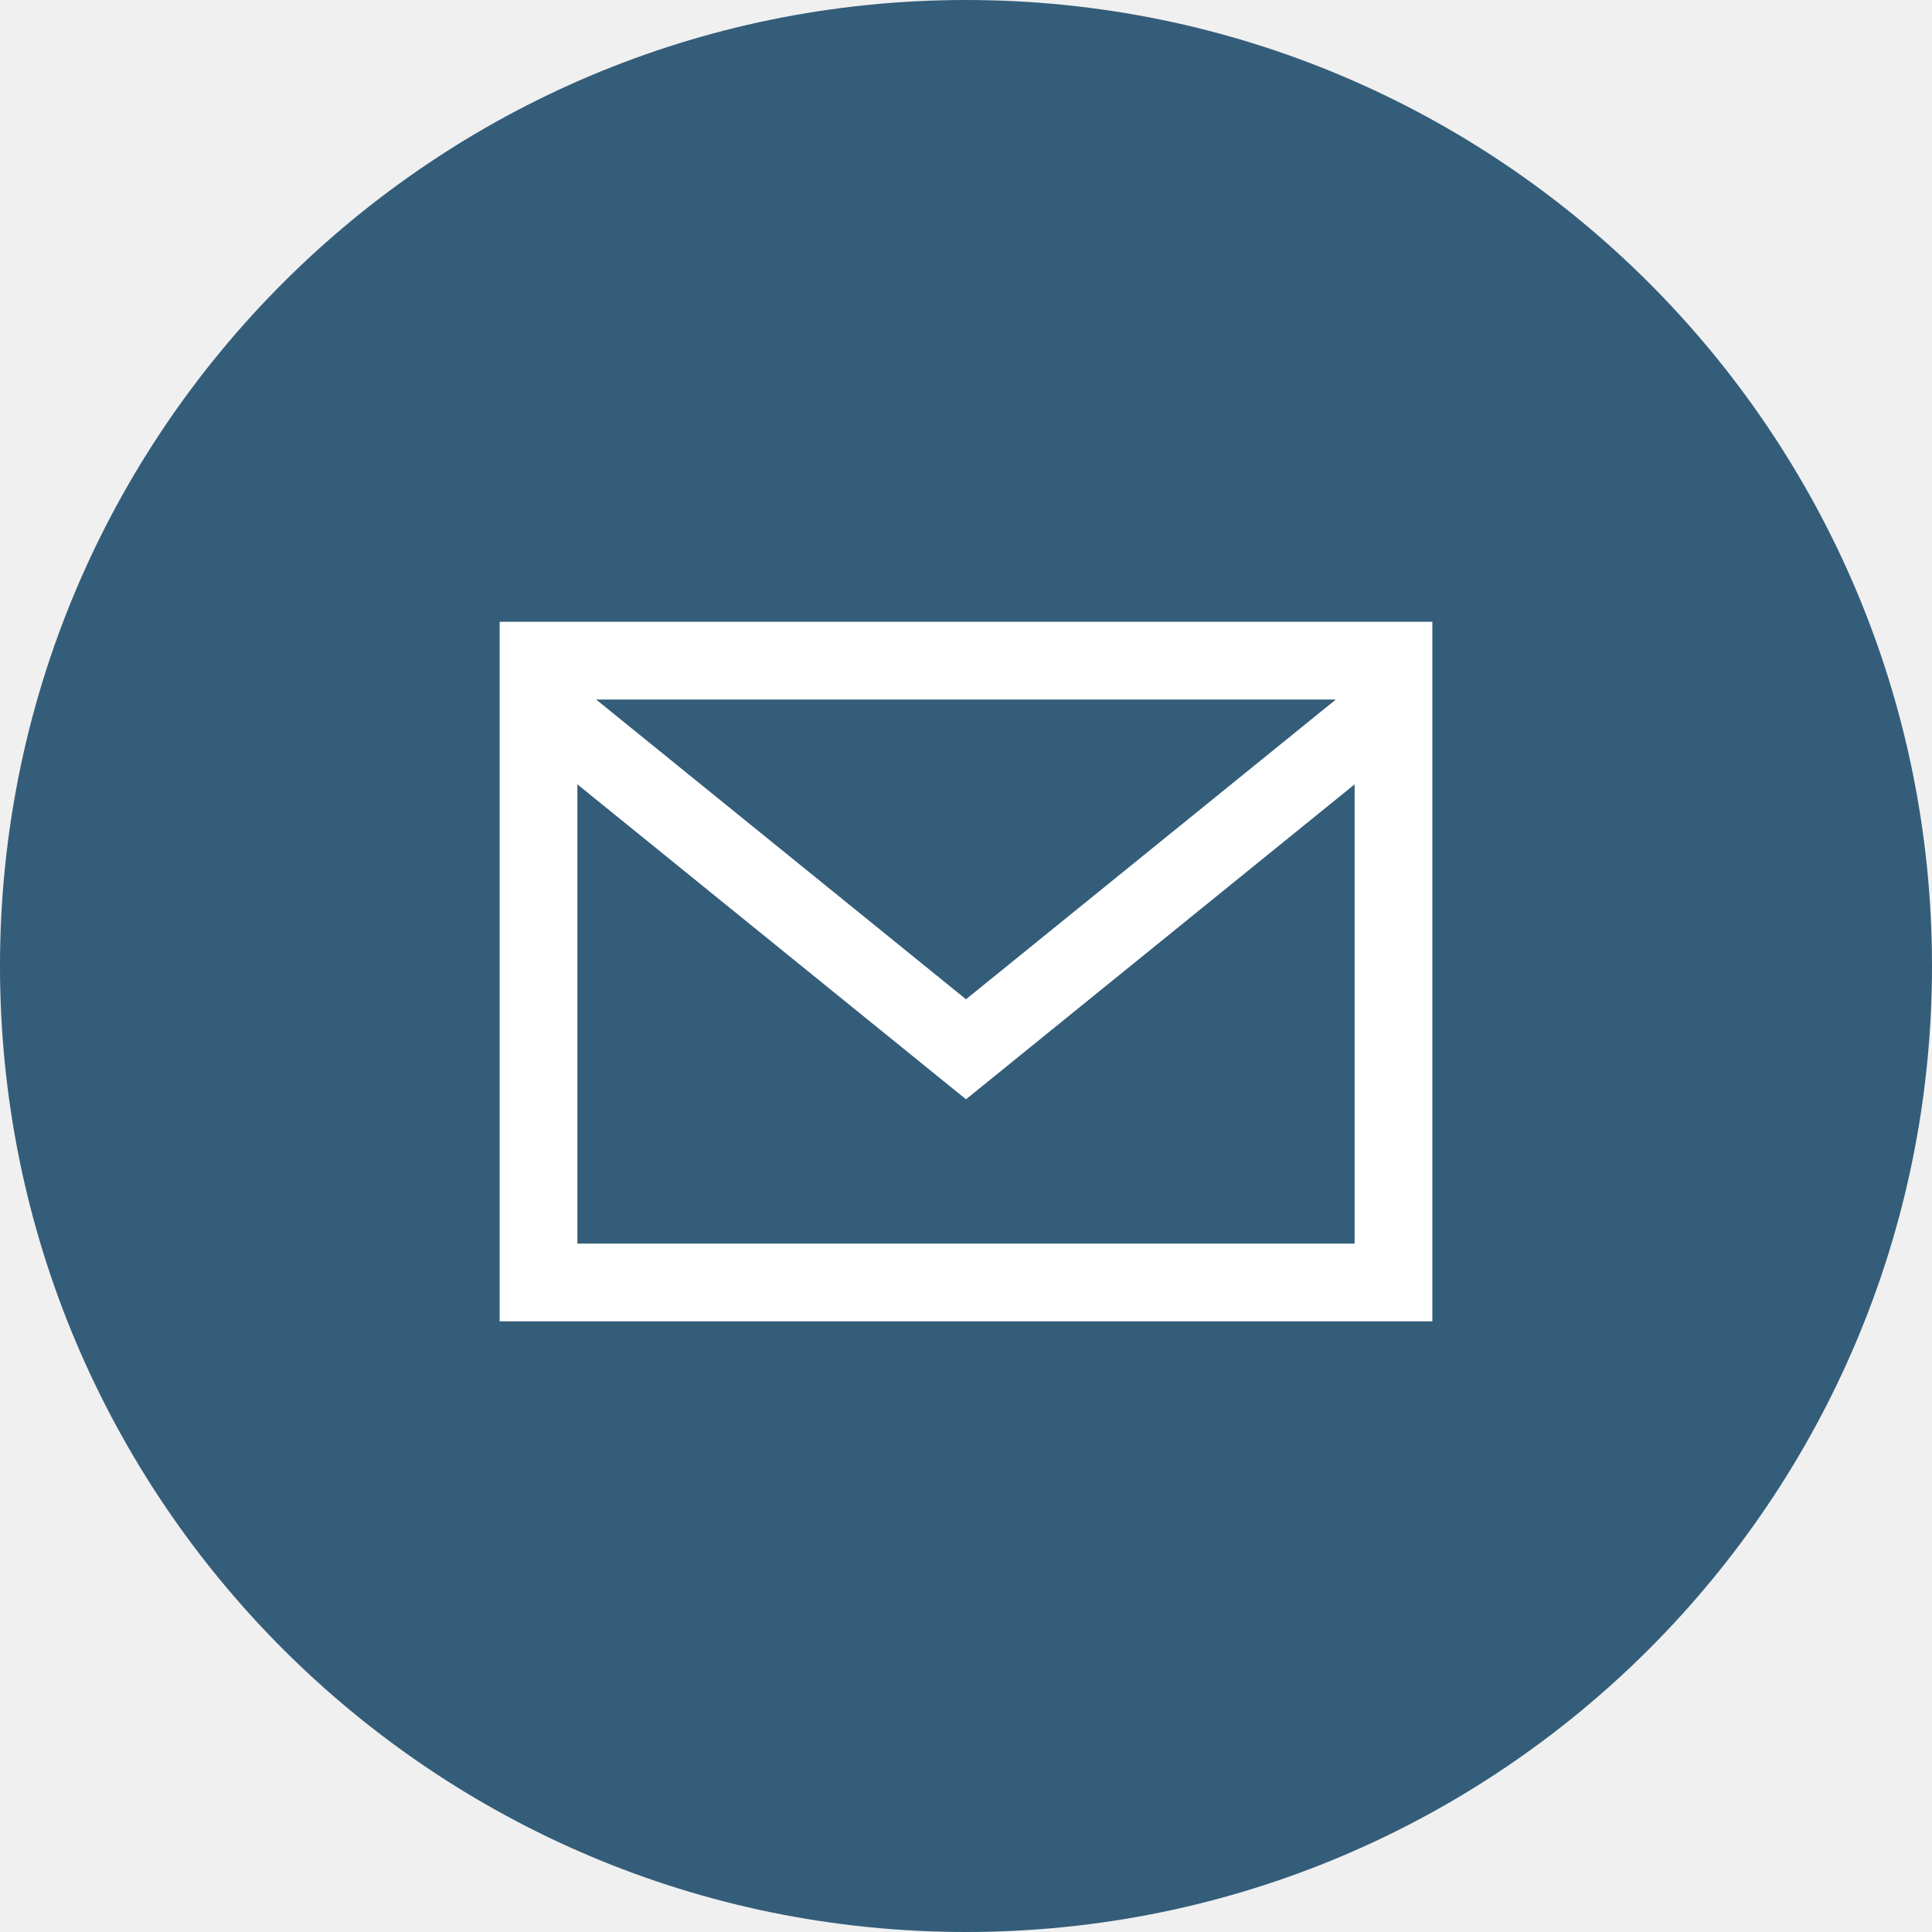
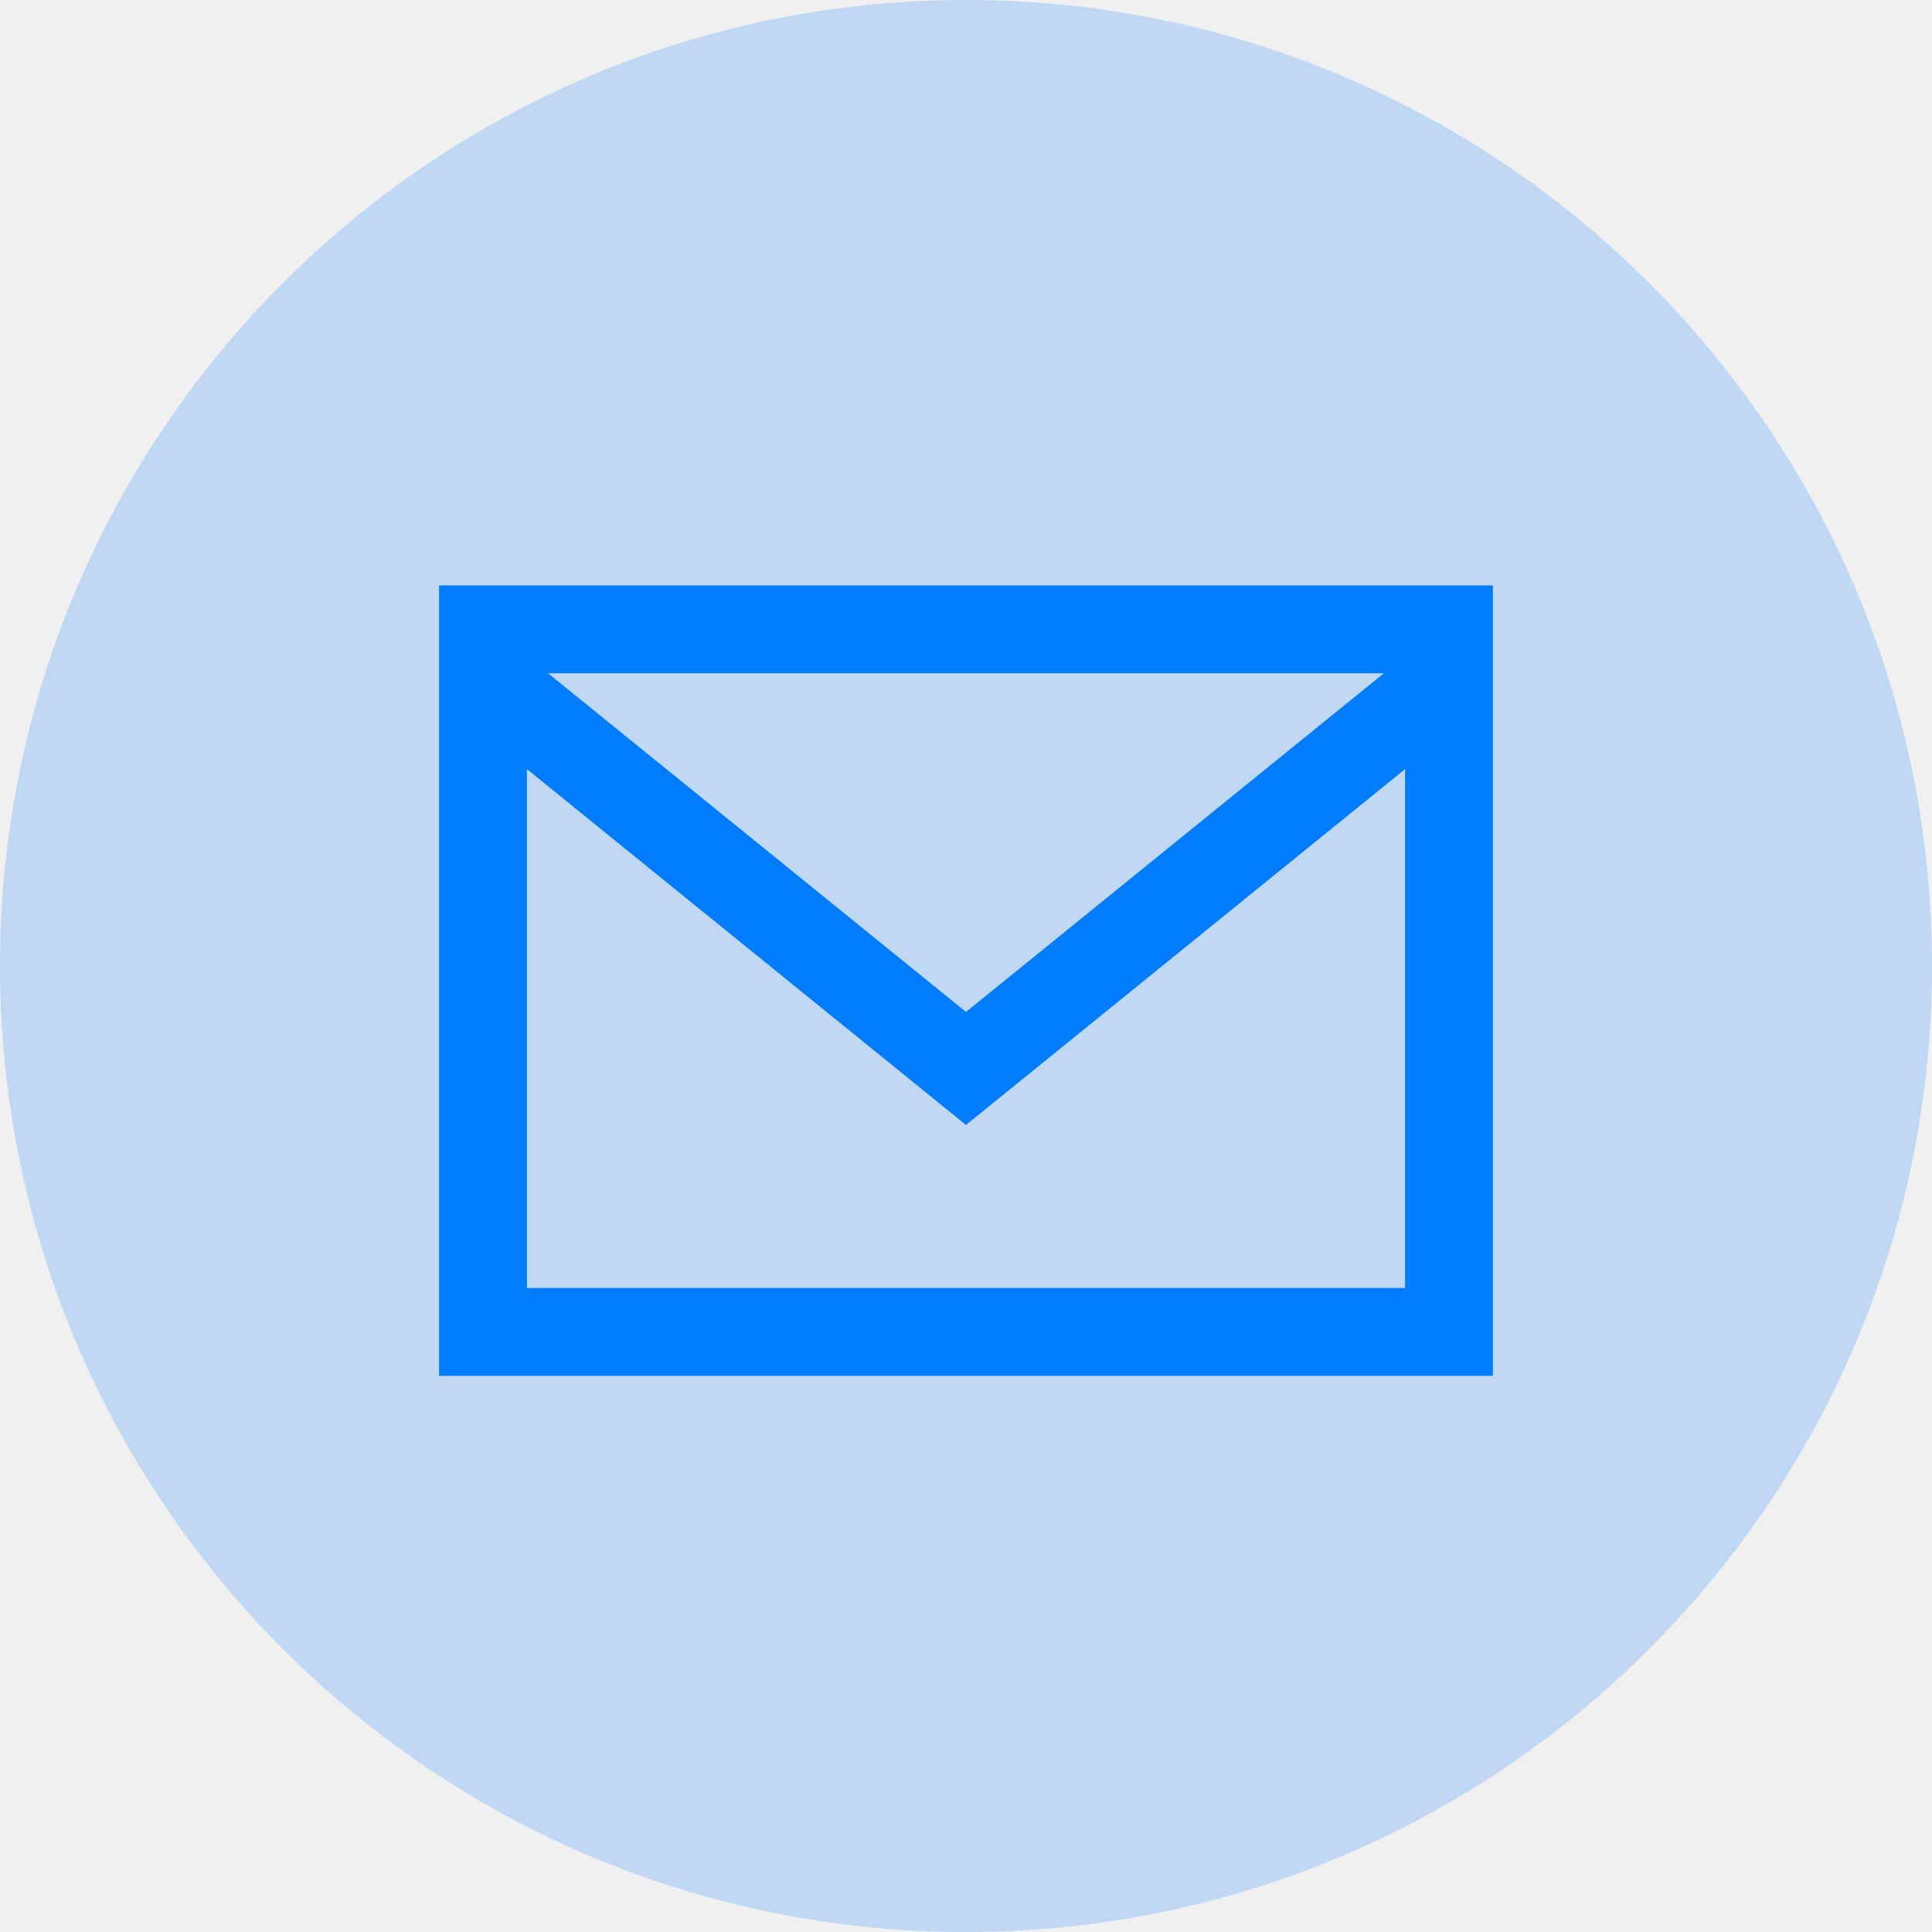
- <svg xmlns="http://www.w3.org/2000/svg" width="174" height="174" viewBox="0 0 174 174">
-   <g fill="none" fill-rule="evenodd">
-     <circle cx="87" cy="87" r="87" fill="#345D7A" />
-     <path fill="#FFF" d="M45 119h84V56H45v63zm8.687-56h66.623L87 89.996 53.687 63zM122 70.64V112H52V70.64l35 28.364 35-28.364z" />
+ <svg xmlns="http://www.w3.org/2000/svg" width="106" height="106" viewBox="0 0 106 106">
+   <g fill="#007CFF" fill-rule="evenodd">
+     <circle cx="53" cy="53" r="53" fill-opacity=".2" />
+     <path d="M24.09 75.485h57.82V32.12H24.09v43.364zm5.98-38.546h45.857L53 55.521 30.07 36.939zm47.02 5.26v28.468H28.91V42.198L53 61.722l24.09-19.524z" />
  </g>
</svg>
